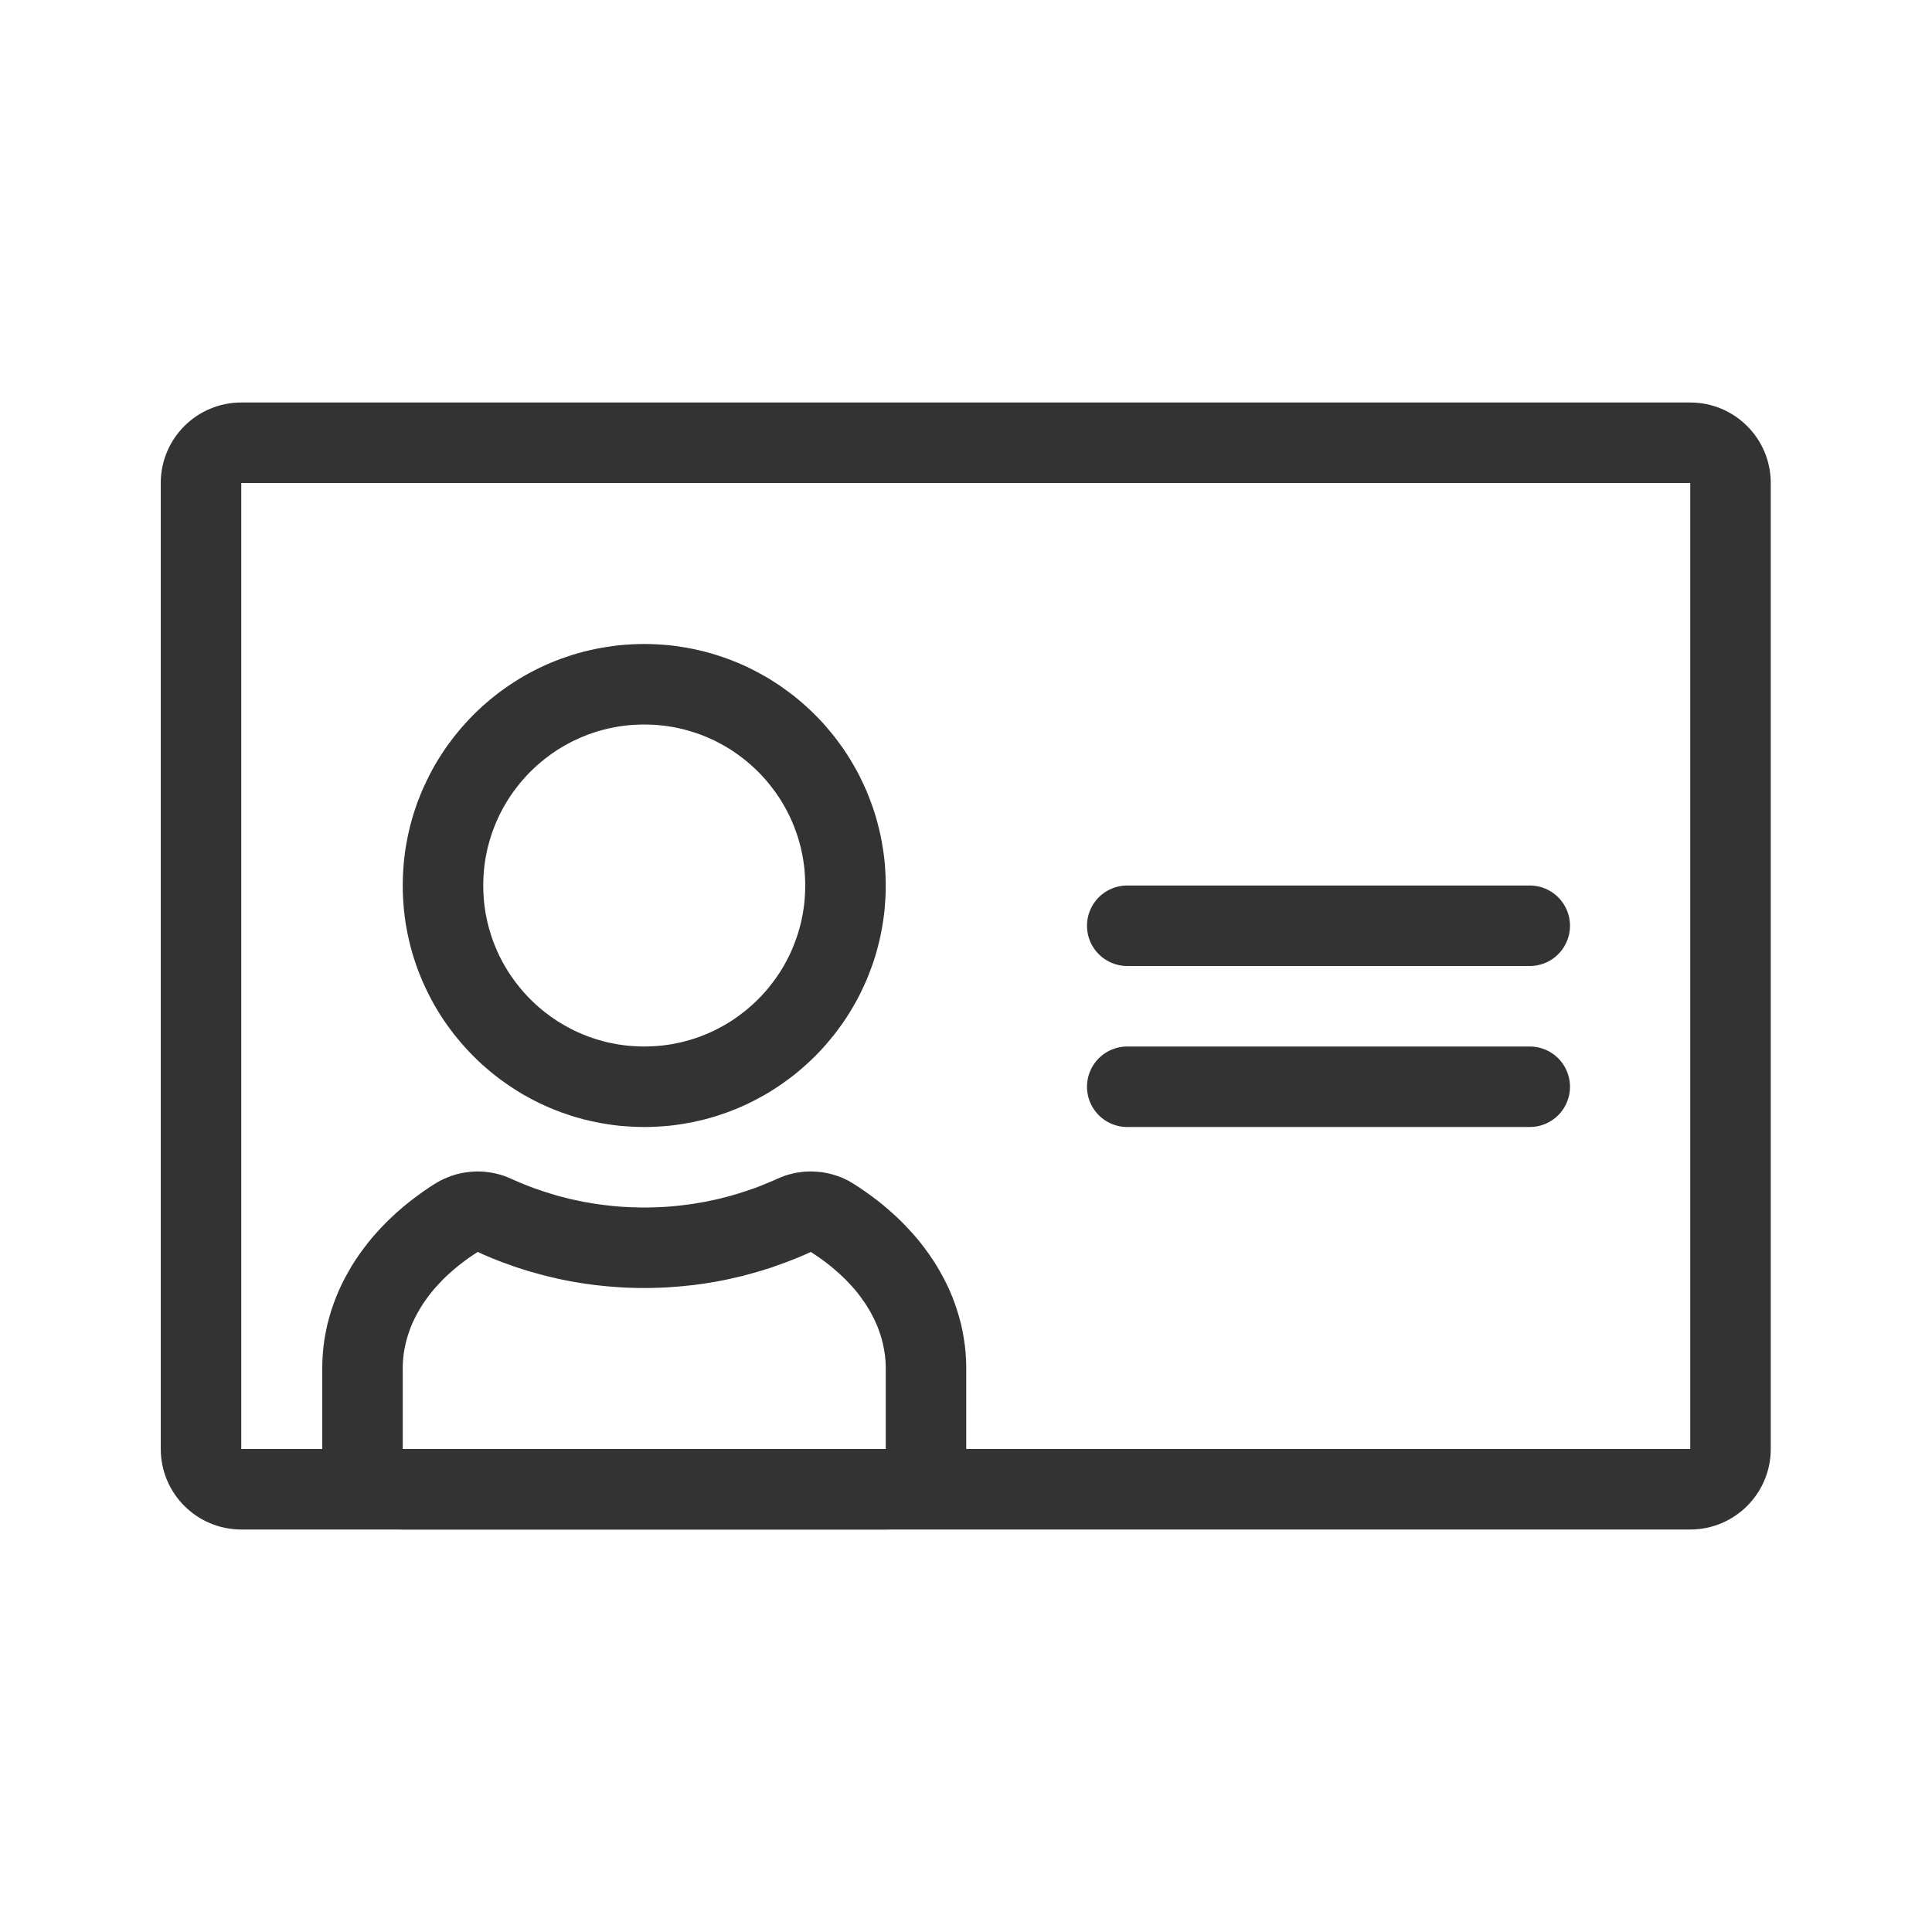
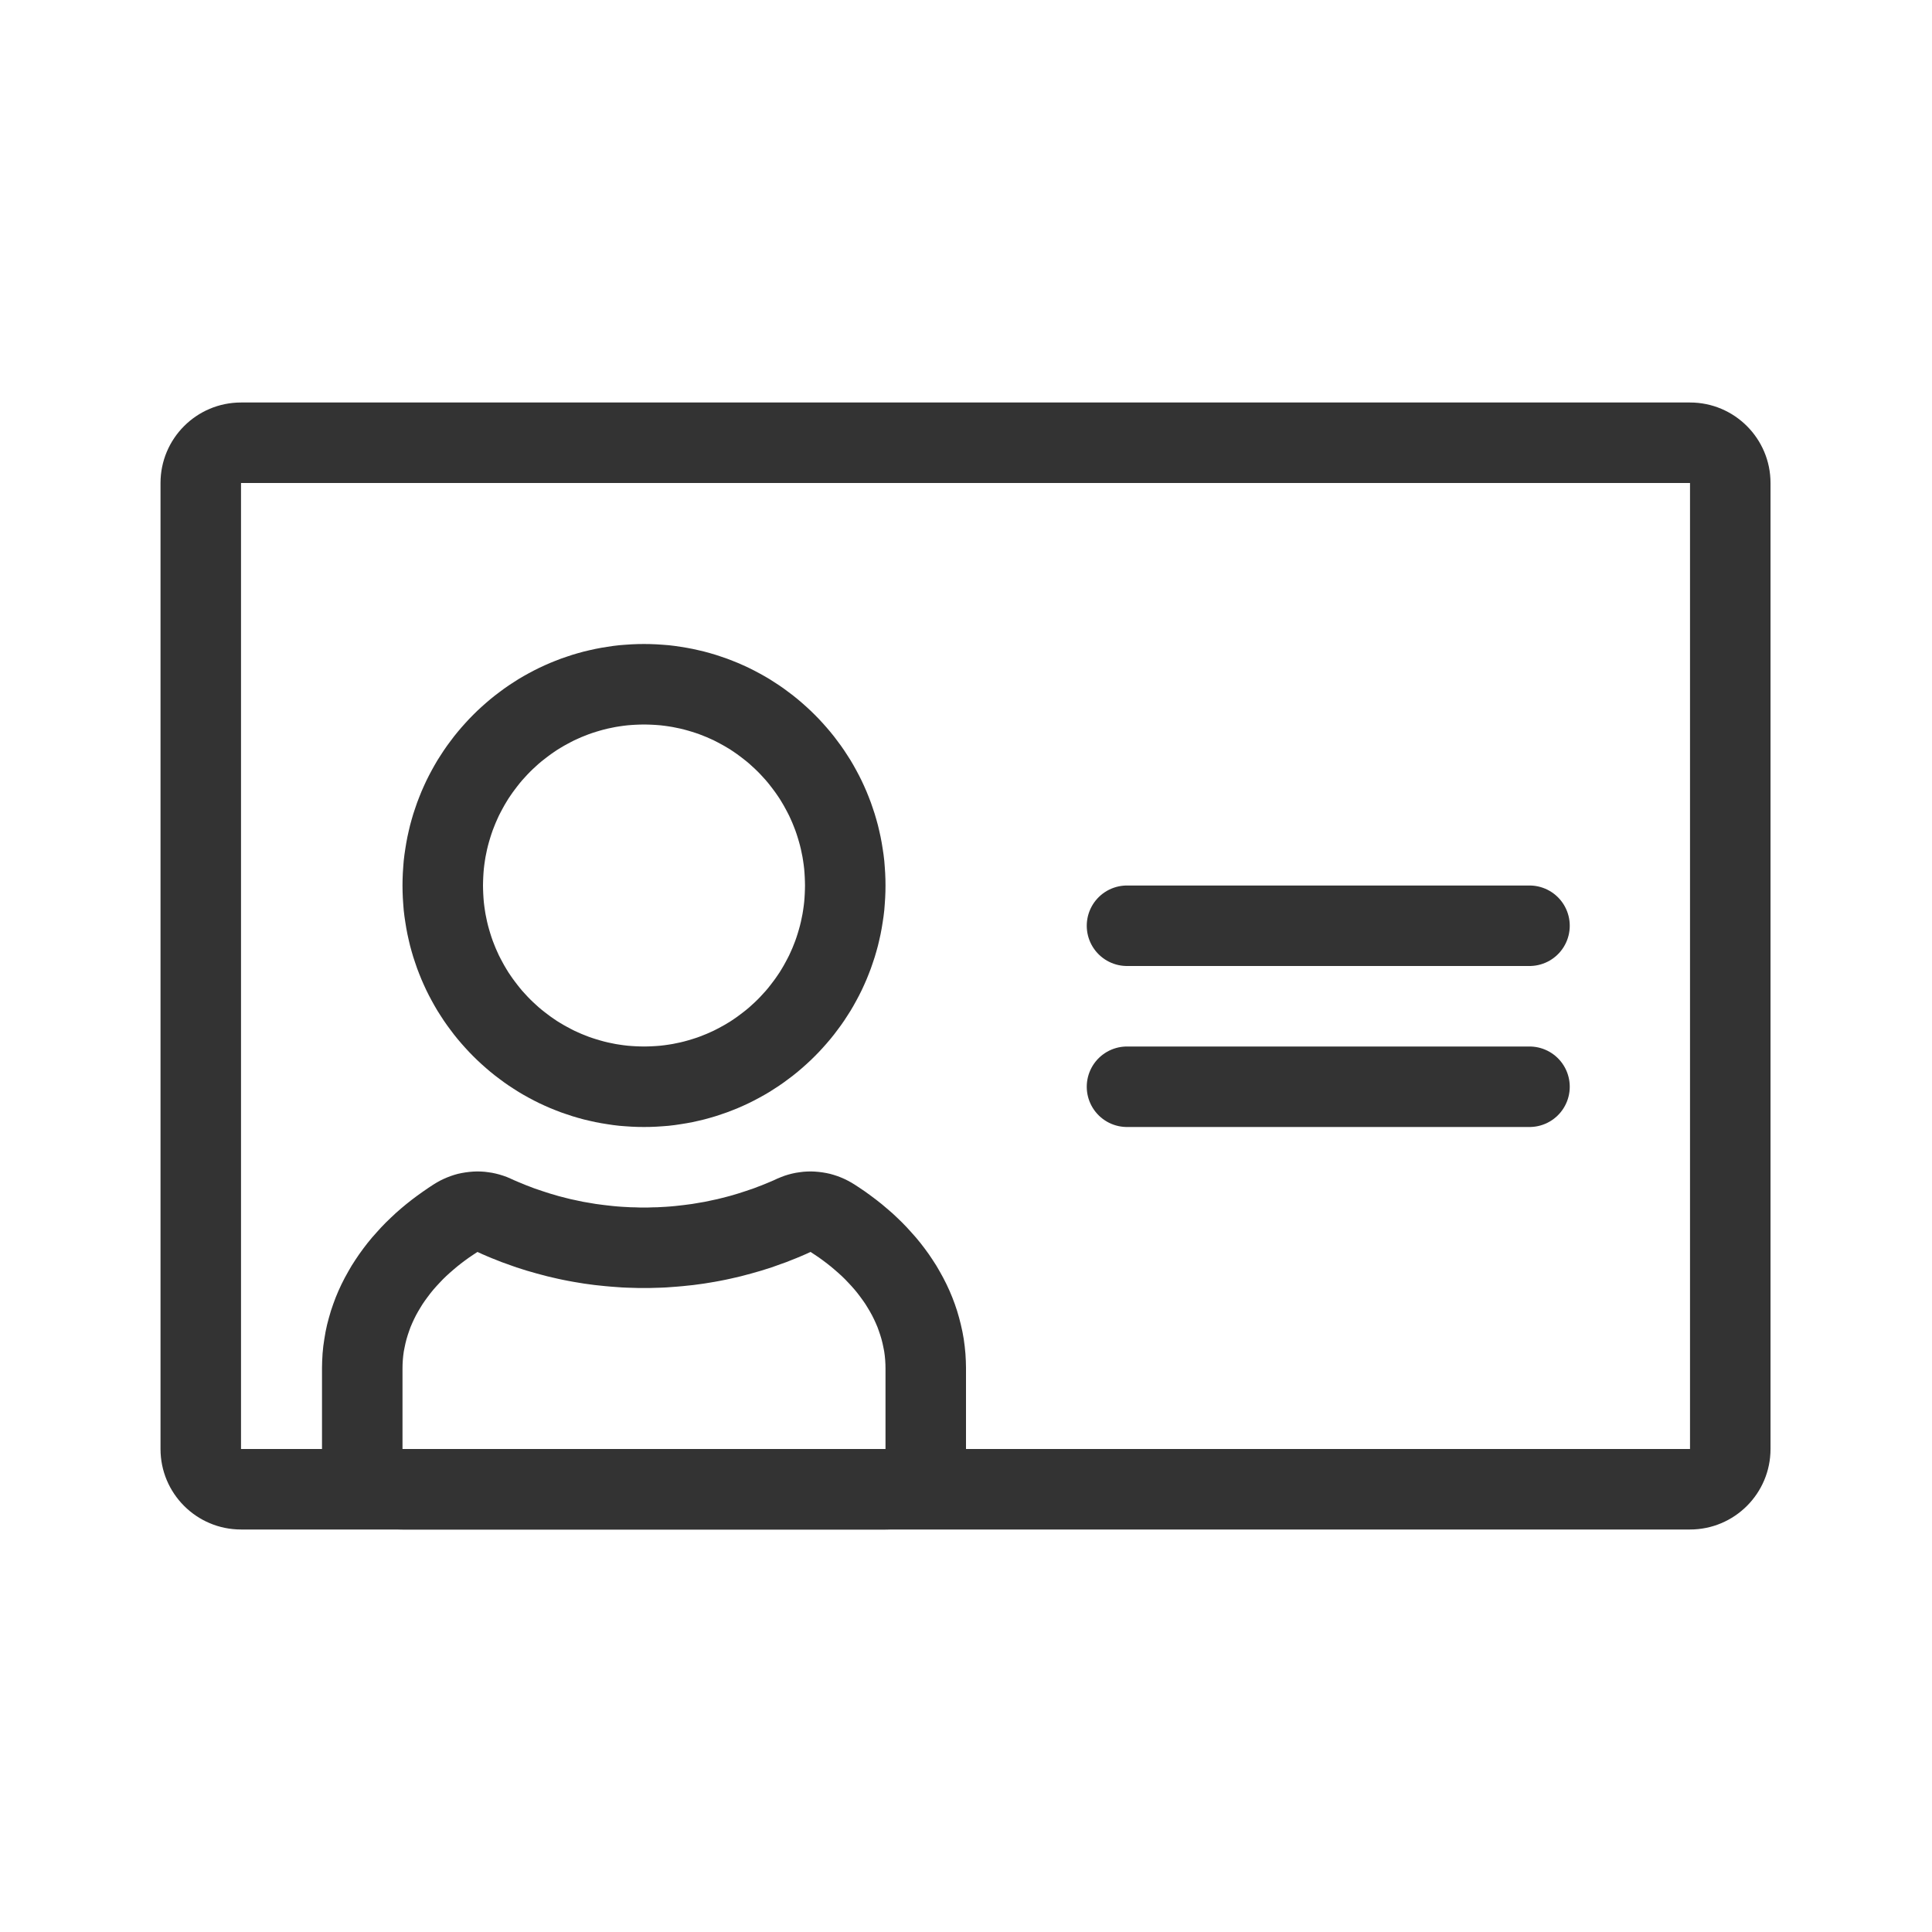
<svg xmlns="http://www.w3.org/2000/svg" width="100%" height="100%" viewBox="0 0 24 24" version="1.1" xml:space="preserve" style="fill-rule:evenodd;clip-rule:evenodd;stroke-linecap:round;stroke-linejoin:round;stroke-miterlimit:1.5;">
-   <rect id="object.filled.id" x="0.003" y="0" width="24" height="24" style="fill:none;" />
-   <path d="M14.003,11.5l5,0" style="fill:none;stroke:#333;stroke-width:1px;" />
-   <path d="M14.003,13.5l5,0" style="fill:none;stroke:#333;stroke-width:1px;" />
-   <path d="M8.08,8.001l0.076,0.003l0.076,0.005l0.077,0.006l0.075,0.009l0.075,0.011l0.074,0.012l0.074,0.014l0.072,0.016l0.072,0.017l0.073,0.02l0.071,0.021l0.069,0.023l0.07,0.024l0.07,0.027l0.067,0.027l0.066,0.029l0.067,0.031l0.065,0.033l0.064,0.034l0.064,0.035l0.063,0.037l0.061,0.039l0.06,0.039l0.058,0.041l0.059,0.043l0.058,0.044l0.056,0.045l0.054,0.046l0.054,0.048l0.053,0.049l0.051,0.05l0.05,0.051l0.049,0.052l0.048,0.055l0.046,0.055l0.046,0.056l0.043,0.057l0.043,0.058l0.041,0.059l0.04,0.061l0.038,0.061l0.036,0.062l0.036,0.063l0.034,0.064l0.032,0.066l0.031,0.066l0.03,0.067l0.027,0.068l0.026,0.068l0.025,0.07l0.023,0.07l0.021,0.071l0.019,0.072l0.018,0.072l0.016,0.074l0.014,0.073l0.012,0.074l0.011,0.075l0.009,0.075l0.006,0.076l0.005,0.076l0.003,0.077l0.001,0.077l-0.001,0.077l-0.003,0.077l-0.005,0.076l-0.006,0.076l-0.009,0.075l-0.011,0.075l-0.012,0.074l-0.014,0.073l-0.016,0.074l-0.018,0.072l-0.019,0.072l-0.021,0.071l-0.023,0.07l-0.025,0.07l-0.026,0.068l-0.027,0.068l-0.03,0.067l-0.031,0.066l-0.032,0.066l-0.034,0.064l-0.036,0.063l-0.036,0.062l-0.038,0.061l-0.04,0.061l-0.041,0.059l-0.043,0.058l-0.043,0.057l-0.046,0.056l-0.046,0.055l-0.048,0.055l-0.049,0.052l-0.05,0.051l-0.051,0.05l-0.053,0.049l-0.054,0.048l-0.054,0.046l-0.056,0.045l-0.058,0.044l-0.059,0.043l-0.058,0.041l-0.06,0.039l-0.061,0.039l-0.063,0.037l-0.064,0.035l-0.064,0.034l-0.065,0.033l-0.067,0.031l-0.066,0.029l-0.067,0.027l-0.07,0.027l-0.07,0.024l-0.069,0.023l-0.071,0.021l-0.073,0.02l-0.072,0.017l-0.072,0.016l-0.074,0.014l-0.074,0.012l-0.075,0.011l-0.075,0.009l-0.077,0.006l-0.076,0.005l-0.076,0.003l-0.077,0.001l-0.077,-0.001l-0.076,-0.003l-0.076,-0.005l-0.077,-0.006l-0.076,-0.009l-0.074,-0.011l-0.074,-0.012l-0.074,-0.014l-0.072,-0.016l-0.072,-0.017l-0.073,-0.02l-0.071,-0.021l-0.069,-0.023l-0.07,-0.024l-0.07,-0.027l-0.067,-0.027l-0.066,-0.029l-0.067,-0.031l-0.066,-0.033l-0.064,-0.034l-0.063,-0.035l-0.063,-0.037l-0.061,-0.039l-0.06,-0.039l-0.058,-0.041l-0.059,-0.042l-0.058,-0.045l-0.056,-0.045l-0.054,-0.046l-0.054,-0.047l-0.053,-0.05l-0.051,-0.05l-0.05,-0.051l-0.049,-0.053l-0.048,-0.054l-0.046,-0.055l-0.046,-0.056l-0.043,-0.057l-0.043,-0.058l-0.041,-0.059l-0.04,-0.061l-0.038,-0.061l-0.037,-0.062l-0.035,-0.063l-0.034,-0.065l-0.032,-0.065l-0.031,-0.066l-0.03,-0.067l-0.027,-0.068l-0.027,-0.068l-0.024,-0.07l-0.023,-0.07l-0.021,-0.071l-0.02,-0.072l-0.017,-0.072l-0.016,-0.073l-0.014,-0.074l-0.013,-0.074l-0.01,-0.075l-0.009,-0.075l-0.006,-0.077l-0.005,-0.076l-0.003,-0.076l-0.001,-0.077l0.001,-0.077l0.003,-0.076l0.005,-0.076l0.006,-0.077l0.009,-0.075l0.01,-0.075l0.013,-0.074l0.014,-0.074l0.016,-0.073l0.017,-0.072l0.02,-0.072l0.021,-0.071l0.023,-0.07l0.024,-0.07l0.027,-0.068l0.027,-0.068l0.03,-0.067l0.031,-0.066l0.032,-0.065l0.034,-0.065l0.035,-0.063l0.037,-0.062l0.038,-0.061l0.04,-0.061l0.041,-0.059l0.043,-0.058l0.043,-0.057l0.046,-0.056l0.046,-0.055l0.048,-0.054l0.049,-0.053l0.05,-0.051l0.051,-0.05l0.053,-0.05l0.054,-0.047l0.054,-0.046l0.056,-0.045l0.058,-0.045l0.059,-0.042l0.058,-0.041l0.06,-0.039l0.061,-0.039l0.063,-0.037l0.063,-0.035l0.064,-0.034l0.066,-0.033l0.067,-0.031l0.066,-0.029l0.067,-0.027l0.07,-0.027l0.07,-0.024l0.069,-0.023l0.071,-0.021l0.073,-0.02l0.072,-0.017l0.072,-0.016l0.074,-0.014l0.074,-0.012l0.074,-0.011l0.076,-0.009l0.077,-0.006l0.076,-0.005l0.076,-0.003l0.077,-0.001l0.077,0.001Zm-0.129,1l-0.051,0.002l-0.051,0.003l-0.05,0.004l-0.051,0.006l-0.049,0.007l-0.05,0.008l-0.049,0.01l-0.049,0.01l-0.048,0.012l-0.047,0.013l-0.048,0.014l-0.046,0.015l-0.046,0.016l-0.046,0.018l-0.045,0.018l-0.045,0.02l-0.044,0.02l-0.043,0.022l-0.043,0.023l-0.042,0.023l-0.042,0.025l-0.041,0.025l-0.04,0.027l-0.04,0.027l-0.038,0.029l-0.039,0.029l-0.037,0.03l-0.037,0.031l-0.036,0.032l-0.035,0.033l-0.034,0.033l-0.034,0.034l-0.032,0.036l-0.032,0.035l-0.031,0.037l-0.03,0.038l-0.03,0.038l-0.028,0.039l-0.027,0.039l-0.027,0.04l-0.025,0.041l-0.025,0.042l-0.024,0.042l-0.022,0.043l-0.022,0.043l-0.02,0.044l-0.02,0.045l-0.018,0.045l-0.018,0.046l-0.016,0.046l-0.015,0.047l-0.014,0.047l-0.013,0.047l-0.012,0.049l-0.01,0.048l-0.01,0.049l-0.008,0.05l-0.007,0.049l-0.006,0.051l-0.004,0.05l-0.003,0.051l-0.002,0.051l-0.001,0.052l0.001,0.052l0.002,0.051l0.003,0.051l0.004,0.05l0.006,0.051l0.007,0.049l0.008,0.05l0.01,0.049l0.01,0.048l0.012,0.049l0.013,0.047l0.014,0.047l0.015,0.047l0.016,0.046l0.018,0.046l0.018,0.045l0.02,0.045l0.02,0.044l0.022,0.043l0.022,0.043l0.024,0.042l0.025,0.042l0.025,0.041l0.027,0.04l0.027,0.039l0.028,0.039l0.03,0.038l0.03,0.038l0.031,0.037l0.032,0.035l0.032,0.036l0.034,0.034l0.034,0.033l0.035,0.033l0.036,0.032l0.037,0.031l0.037,0.03l0.039,0.029l0.038,0.029l0.04,0.027l0.04,0.027l0.041,0.025l0.042,0.025l0.042,0.023l0.043,0.023l0.043,0.022l0.044,0.02l0.045,0.02l0.045,0.018l0.046,0.018l0.046,0.016l0.046,0.015l0.048,0.014l0.047,0.013l0.048,0.012l0.049,0.01l0.049,0.01l0.05,0.008l0.049,0.007l0.051,0.006l0.05,0.004l0.051,0.003l0.051,0.002l0.052,0.001l0.052,-0.001l0.051,-0.002l0.051,-0.003l0.05,-0.004l0.051,-0.006l0.049,-0.007l0.05,-0.008l0.049,-0.01l0.048,-0.01l0.049,-0.012l0.047,-0.013l0.047,-0.014l0.047,-0.015l0.046,-0.016l0.046,-0.018l0.045,-0.018l0.045,-0.02l0.044,-0.02l0.043,-0.022l0.043,-0.023l0.042,-0.023l0.042,-0.025l0.041,-0.025l0.04,-0.027l0.039,-0.027l0.039,-0.029l0.038,-0.029l0.038,-0.03l0.036,-0.031l0.036,-0.032l0.036,-0.033l0.034,-0.033l0.033,-0.034l0.033,-0.036l0.032,-0.035l0.031,-0.037l0.03,-0.038l0.029,-0.038l0.029,-0.039l0.027,-0.039l0.027,-0.04l0.025,-0.041l0.025,-0.042l0.023,-0.042l0.023,-0.043l0.022,-0.043l0.02,-0.044l0.02,-0.045l0.018,-0.045l0.017,-0.046l0.017,-0.046l0.015,-0.047l0.014,-0.047l0.013,-0.047l0.012,-0.049l0.01,-0.048l0.01,-0.049l0.008,-0.05l0.007,-0.049l0.006,-0.051l0.004,-0.05l0.003,-0.051l0.002,-0.051l0.001,-0.052l-0.001,-0.052l-0.002,-0.051l-0.003,-0.051l-0.004,-0.05l-0.006,-0.051l-0.007,-0.049l-0.008,-0.05l-0.01,-0.049l-0.01,-0.048l-0.012,-0.049l-0.013,-0.047l-0.014,-0.047l-0.015,-0.047l-0.017,-0.046l-0.017,-0.046l-0.018,-0.045l-0.02,-0.045l-0.02,-0.044l-0.022,-0.043l-0.023,-0.043l-0.023,-0.042l-0.025,-0.042l-0.025,-0.041l-0.027,-0.04l-0.027,-0.039l-0.029,-0.039l-0.029,-0.038l-0.03,-0.038l-0.031,-0.037l-0.032,-0.035l-0.033,-0.036l-0.033,-0.034l-0.034,-0.033l-0.036,-0.033l-0.036,-0.032l-0.036,-0.031l-0.038,-0.03l-0.038,-0.029l-0.039,-0.029l-0.039,-0.027l-0.04,-0.027l-0.041,-0.025l-0.042,-0.025l-0.042,-0.023l-0.043,-0.023l-0.043,-0.022l-0.044,-0.02l-0.045,-0.02l-0.045,-0.018l-0.046,-0.018l-0.046,-0.016l-0.047,-0.015l-0.047,-0.014l-0.047,-0.013l-0.049,-0.012l-0.048,-0.01l-0.049,-0.01l-0.05,-0.008l-0.049,-0.007l-0.051,-0.006l-0.05,-0.004l-0.051,-0.003l-0.051,-0.002l-0.052,-0.001l-0.052,0.001Z" style="fill:#333;" />
-   <path d="M10.126,14.554l0.048,0.004l0.047,0.005l0.047,0.009l0.046,0.01l0.046,0.013l0.045,0.014l0.045,0.017l0.043,0.019l0.043,0.021l0.042,0.024l0.04,0.025l0.062,0.04l0.071,0.049l0.07,0.05l0.068,0.051l0.067,0.053l0.065,0.055l0.064,0.056l0.063,0.058l0.061,0.059l0.059,0.062l0.058,0.062l0.057,0.065l0.054,0.066l0.052,0.068l0.051,0.07l0.049,0.072l0.046,0.072l0.044,0.076l0.042,0.076l0.04,0.079l0.037,0.08l0.034,0.081l0.031,0.083l0.028,0.084l0.026,0.087l0.023,0.087l0.019,0.089l0.015,0.089l0.013,0.09l0.009,0.092l0.005,0.092l0.002,0.082l0,1.01l-0.001,0.048l-0.004,0.047l-0.005,0.047l-0.008,0.047l-0.01,0.047l-0.013,0.046l-0.014,0.045l-0.017,0.045l-0.018,0.043l-0.021,0.043l-0.023,0.042l-0.025,0.041l-0.026,0.039l-0.029,0.038l-0.03,0.037l-0.032,0.035l-0.034,0.034l-0.035,0.032l-0.037,0.03l-0.038,0.029l-0.039,0.026l-0.041,0.025l-0.042,0.023l-0.043,0.021l-0.043,0.018l-0.045,0.017l-0.045,0.014l-0.046,0.013l-0.047,0.01l-0.047,0.008l-0.047,0.005l-0.047,0.004l-0.048,0.001l-6,0l-0.048,-0.001l-0.047,-0.004l-0.047,-0.005l-0.047,-0.008l-0.047,-0.01l-0.046,-0.013l-0.045,-0.014l-0.045,-0.017l-0.043,-0.018l-0.043,-0.021l-0.042,-0.023l-0.041,-0.025l-0.039,-0.026l-0.038,-0.029l-0.037,-0.03l-0.035,-0.032l-0.034,-0.034l-0.032,-0.035l-0.03,-0.037l-0.029,-0.038l-0.026,-0.039l-0.025,-0.041l-0.023,-0.042l-0.021,-0.043l-0.018,-0.043l-0.017,-0.045l-0.015,-0.045l-0.012,-0.046l-0.01,-0.047l-0.008,-0.047l-0.006,-0.047l-0.003,-0.047l-0.001,-0.048l0,-1.01l0.002,-0.082l0.005,-0.092l0.009,-0.092l0.012,-0.09l0.016,-0.089l0.019,-0.089l0.023,-0.087l0.025,-0.086l0.029,-0.085l0.031,-0.083l0.034,-0.081l0.037,-0.08l0.04,-0.079l0.042,-0.076l0.044,-0.076l0.046,-0.072l0.049,-0.072l0.051,-0.07l0.052,-0.068l0.054,-0.066l0.056,-0.064l0.058,-0.063l0.06,-0.062l0.061,-0.059l0.062,-0.058l0.064,-0.056l0.066,-0.055l0.067,-0.053l0.068,-0.051l0.07,-0.051l0.07,-0.048l0.062,-0.04l0.041,-0.025l0.041,-0.023l0.043,-0.021l0.044,-0.019l0.044,-0.017l0.045,-0.015l0.046,-0.013l0.047,-0.01l0.047,-0.008l0.047,-0.006l0.047,-0.004l0.048,-0.002l0.048,0.001l0.047,0.003l0.047,0.006l0.047,0.007l0.047,0.01l0.046,0.012l0.046,0.014l0.044,0.017l0.044,0.018l0.053,0.024l0.047,0.02l0.048,0.02l0.049,0.02l0.049,0.019l0.048,0.018l0.05,0.017l0.05,0.017l0.049,0.016l0.05,0.016l0.05,0.015l0.052,0.015l0.05,0.013l0.051,0.013l0.052,0.013l0.052,0.011l0.051,0.011l0.052,0.011l0.053,0.009l0.053,0.009l0.053,0.009l0.053,0.007l0.054,0.007l0.053,0.006l0.054,0.006l0.055,0.005l0.054,0.004l0.054,0.003l0.055,0.003l0.055,0.001l0.055,0.002l0.056,0l0.055,0l0.056,-0.002l0.055,-0.001l0.055,-0.003l0.054,-0.003l0.054,-0.004l0.055,-0.005l0.054,-0.006l0.053,-0.006l0.054,-0.007l0.053,-0.007l0.053,-0.009l0.053,-0.009l0.053,-0.009l0.052,-0.011l0.051,-0.011l0.052,-0.011l0.052,-0.013l0.051,-0.013l0.05,-0.013l0.051,-0.015l0.051,-0.015l0.05,-0.016l0.049,-0.016l0.05,-0.017l0.05,-0.017l0.048,-0.018l0.049,-0.019l0.048,-0.02l0.048,-0.02l0.048,-0.02l0.053,-0.024l0.044,-0.018l0.044,-0.017l0.046,-0.014l0.046,-0.012l0.046,-0.01l0.047,-0.007l0.047,-0.006l0.048,-0.003l0.048,-0.001l0.047,0.002Zm-4.245,1.033l-0.052,0.035l-0.051,0.037l-0.049,0.037l-0.048,0.038l-0.046,0.039l-0.045,0.039l-0.044,0.04l-0.042,0.041l-0.04,0.042l-0.039,0.042l-0.038,0.043l-0.036,0.044l-0.034,0.045l-0.033,0.045l-0.031,0.045l-0.029,0.047l-0.028,0.047l-0.026,0.047l-0.024,0.048l-0.022,0.048l-0.021,0.049l-0.018,0.05l-0.017,0.05l-0.015,0.05l-0.013,0.051l-0.011,0.052l-0.01,0.051l-0.007,0.052l-0.005,0.053l-0.003,0.053l-0.001,0.053l0,1l6,0l0,-1l-0.001,-0.053l-0.003,-0.053l-0.005,-0.053l-0.008,-0.052l-0.009,-0.051l-0.011,-0.052l-0.013,-0.051l-0.015,-0.05l-0.017,-0.05l-0.018,-0.05l-0.021,-0.049l-0.022,-0.048l-0.025,-0.048l-0.025,-0.047l-0.028,-0.047l-0.029,-0.047l-0.032,-0.045l-0.032,-0.045l-0.034,-0.045l-0.036,-0.044l-0.038,-0.043l-0.039,-0.042l-0.04,-0.042l-0.043,-0.041l-0.043,-0.04l-0.045,-0.039l-0.046,-0.039l-0.048,-0.038l-0.049,-0.037l-0.051,-0.037l-0.052,-0.035l-0.053,-0.035l-0.059,0.027l-0.06,0.026l-0.06,0.025l-0.061,0.024l-0.061,0.024l-0.061,0.022l-0.061,0.022l-0.062,0.022l-0.063,0.02l-0.063,0.02l-0.063,0.018l-0.063,0.018l-0.064,0.017l-0.064,0.017l-0.065,0.015l-0.064,0.015l-0.065,0.014l-0.066,0.013l-0.065,0.012l-0.066,0.011l-0.067,0.011l-0.066,0.009l-0.067,0.009l-0.067,0.007l-0.068,0.007l-0.067,0.006l-0.068,0.005l-0.068,0.005l-0.069,0.003l-0.068,0.002l-0.069,0.002l-0.069,0l-0.069,0l-0.069,-0.002l-0.069,-0.002l-0.068,-0.003l-0.068,-0.005l-0.068,-0.005l-0.068,-0.006l-0.067,-0.007l-0.067,-0.007l-0.067,-0.009l-0.066,-0.009l-0.067,-0.011l-0.066,-0.011l-0.065,-0.012l-0.066,-0.013l-0.065,-0.014l-0.065,-0.015l-0.064,-0.015l-0.064,-0.017l-0.064,-0.017l-0.063,-0.018l-0.063,-0.018l-0.063,-0.02l-0.063,-0.02l-0.062,-0.022l-0.061,-0.022l-0.062,-0.022l-0.061,-0.024l-0.06,-0.024l-0.06,-0.025l-0.06,-0.026l-0.059,-0.027l-0.053,0.035Z" style="fill:#333;" />
-   <path d="M20.997,5c0.552,0 1,0.448 1,1c0,2.577 0,9.423 0,12c0,0.552 -0.448,1 -1,1c-3.414,0 -14.586,0 -18,0c-0.552,0 -1,-0.448 -1,-1c0,-2.577 0,-9.423 0,-12c0,-0.552 0.448,-1 1,-1c3.414,0 14.586,0 18,0Zm0,1l-18,0l0,12l18,0l0,-12Z" style="fill:#333;" />
+   <rect id="object.filled.id" x="0" y="0" width="24" height="24" style="fill:none;" />
+   <path d="M14,11.5l5,0" style="fill:none;stroke:#333;stroke-width:1px;" />
+   <path d="M14,13.5l5,0" style="fill:none;stroke:#333;stroke-width:1px;" />
+   <path d="M8.077,8.001l0.076,0.003l0.076,0.005l0.077,0.006l0.076,0.009l0.074,0.011l0.074,0.012l0.074,0.014l0.072,0.016l0.072,0.017l0.073,0.02l0.071,0.021l0.069,0.023l0.07,0.024l0.07,0.027l0.067,0.027l0.066,0.029l0.067,0.031l0.066,0.033l0.064,0.034l0.063,0.035l0.063,0.037l0.061,0.039l0.06,0.039l0.059,0.041l0.058,0.043l0.057,0.043l0.057,0.046l0.054,0.046l0.054,0.048l0.053,0.049l0.051,0.05l0.05,0.051l0.049,0.053l0.048,0.054l0.046,0.054l0.046,0.057l0.043,0.057l0.043,0.058l0.041,0.059l0.039,0.06l0.039,0.061l0.037,0.063l0.035,0.063l0.034,0.064l0.033,0.066l0.031,0.067l0.029,0.066l0.027,0.067l0.027,0.07l0.024,0.07l0.023,0.069l0.021,0.071l0.02,0.073l0.017,0.072l0.016,0.072l0.014,0.074l0.012,0.074l0.011,0.074l0.009,0.076l0.006,0.077l0.005,0.076l0.003,0.076l0.001,0.077l-0.001,0.077l-0.003,0.076l-0.005,0.076l-0.006,0.077l-0.009,0.076l-0.011,0.074l-0.012,0.074l-0.014,0.074l-0.016,0.072l-0.017,0.072l-0.02,0.073l-0.021,0.071l-0.023,0.069l-0.024,0.07l-0.027,0.07l-0.027,0.067l-0.029,0.066l-0.031,0.067l-0.033,0.066l-0.034,0.064l-0.035,0.063l-0.037,0.063l-0.039,0.061l-0.039,0.06l-0.041,0.059l-0.043,0.058l-0.043,0.057l-0.046,0.057l-0.046,0.054l-0.048,0.054l-0.049,0.053l-0.05,0.051l-0.051,0.05l-0.053,0.049l-0.054,0.048l-0.054,0.046l-0.057,0.046l-0.057,0.043l-0.058,0.043l-0.059,0.041l-0.06,0.039l-0.061,0.039l-0.063,0.037l-0.063,0.035l-0.064,0.034l-0.066,0.033l-0.067,0.031l-0.066,0.029l-0.067,0.027l-0.07,0.027l-0.07,0.024l-0.069,0.023l-0.071,0.021l-0.073,0.02l-0.072,0.017l-0.072,0.016l-0.074,0.014l-0.074,0.012l-0.074,0.011l-0.076,0.009l-0.077,0.006l-0.076,0.005l-0.076,0.003l-0.077,0.001l-0.077,-0.001l-0.076,-0.003l-0.076,-0.005l-0.077,-0.006l-0.076,-0.009l-0.074,-0.011l-0.074,-0.012l-0.074,-0.014l-0.072,-0.016l-0.072,-0.017l-0.073,-0.02l-0.071,-0.021l-0.069,-0.023l-0.07,-0.024l-0.07,-0.027l-0.067,-0.027l-0.066,-0.029l-0.067,-0.031l-0.066,-0.033l-0.064,-0.034l-0.063,-0.035l-0.063,-0.037l-0.061,-0.039l-0.06,-0.039l-0.059,-0.041l-0.058,-0.043l-0.057,-0.043l-0.057,-0.046l-0.054,-0.046l-0.054,-0.048l-0.053,-0.049l-0.051,-0.05l-0.05,-0.051l-0.049,-0.053l-0.048,-0.054l-0.046,-0.054l-0.046,-0.057l-0.043,-0.057l-0.043,-0.058l-0.041,-0.059l-0.039,-0.06l-0.039,-0.061l-0.037,-0.063l-0.035,-0.063l-0.034,-0.064l-0.033,-0.066l-0.031,-0.067l-0.029,-0.066l-0.027,-0.067l-0.027,-0.07l-0.024,-0.07l-0.023,-0.069l-0.021,-0.071l-0.02,-0.073l-0.017,-0.072l-0.016,-0.072l-0.014,-0.074l-0.012,-0.074l-0.011,-0.074l-0.009,-0.076l-0.006,-0.077l-0.005,-0.076l-0.003,-0.076l-0.001,-0.077l0.001,-0.077l0.003,-0.076l0.005,-0.076l0.006,-0.077l0.009,-0.076l0.011,-0.074l0.012,-0.074l0.014,-0.074l0.016,-0.072l0.017,-0.072l0.02,-0.073l0.021,-0.071l0.023,-0.069l0.024,-0.07l0.027,-0.07l0.027,-0.067l0.029,-0.066l0.031,-0.067l0.033,-0.066l0.034,-0.064l0.035,-0.063l0.037,-0.063l0.039,-0.061l0.039,-0.06l0.041,-0.059l0.043,-0.058l0.043,-0.057l0.046,-0.057l0.046,-0.054l0.048,-0.054l0.049,-0.053l0.05,-0.051l0.051,-0.05l0.053,-0.049l0.054,-0.048l0.054,-0.046l0.057,-0.046l0.057,-0.043l0.058,-0.043l0.059,-0.041l0.06,-0.039l0.061,-0.039l0.063,-0.037l0.063,-0.035l0.064,-0.034l0.066,-0.033l0.067,-0.031l0.066,-0.029l0.067,-0.027l0.07,-0.027l0.07,-0.024l0.069,-0.023l0.071,-0.021l0.073,-0.02l0.072,-0.017l0.072,-0.016l0.074,-0.014l0.074,-0.012l0.074,-0.011l0.076,-0.009l0.077,-0.006l0.076,-0.005l0.076,-0.003l0.077,-0.001l0.077,0.001Zm-0.129,1l-0.051,0.002l-0.051,0.003l-0.05,0.004l-0.051,0.006l-0.049,0.007l-0.05,0.008l-0.049,0.01l-0.048,0.01l-0.049,0.012l-0.047,0.013l-0.047,0.014l-0.047,0.015l-0.046,0.016l-0.046,0.018l-0.045,0.018l-0.045,0.02l-0.044,0.02l-0.043,0.022l-0.043,0.023l-0.042,0.023l-0.042,0.025l-0.041,0.025l-0.04,0.027l-0.039,0.027l-0.039,0.029l-0.038,0.029l-0.038,0.03l-0.037,0.031l-0.035,0.032l-0.036,0.033l-0.034,0.033l-0.033,0.034l-0.033,0.036l-0.032,0.035l-0.031,0.037l-0.03,0.038l-0.029,0.038l-0.029,0.039l-0.027,0.039l-0.027,0.04l-0.025,0.041l-0.025,0.042l-0.023,0.042l-0.023,0.043l-0.022,0.043l-0.02,0.044l-0.02,0.045l-0.018,0.045l-0.018,0.046l-0.016,0.046l-0.015,0.047l-0.014,0.047l-0.013,0.047l-0.012,0.049l-0.01,0.048l-0.01,0.049l-0.008,0.05l-0.007,0.049l-0.006,0.051l-0.004,0.05l-0.003,0.051l-0.002,0.051l-0.001,0.052l0.001,0.052l0.002,0.051l0.003,0.051l0.004,0.05l0.006,0.051l0.007,0.049l0.008,0.05l0.01,0.049l0.01,0.048l0.012,0.049l0.013,0.047l0.014,0.047l0.015,0.047l0.016,0.046l0.018,0.046l0.018,0.045l0.02,0.045l0.02,0.044l0.022,0.043l0.023,0.043l0.023,0.042l0.025,0.042l0.025,0.041l0.027,0.04l0.027,0.039l0.029,0.039l0.029,0.038l0.03,0.038l0.031,0.037l0.032,0.035l0.033,0.036l0.033,0.034l0.034,0.033l0.036,0.033l0.035,0.032l0.037,0.031l0.038,0.03l0.038,0.029l0.039,0.029l0.039,0.027l0.04,0.027l0.041,0.025l0.042,0.025l0.042,0.023l0.043,0.023l0.043,0.022l0.044,0.02l0.045,0.02l0.045,0.018l0.046,0.018l0.046,0.016l0.047,0.015l0.047,0.014l0.047,0.013l0.049,0.012l0.048,0.01l0.049,0.01l0.05,0.008l0.049,0.007l0.051,0.006l0.05,0.004l0.051,0.003l0.051,0.002l0.052,0.001l0.052,-0.001l0.051,-0.002l0.051,-0.003l0.05,-0.004l0.051,-0.006l0.049,-0.007l0.05,-0.008l0.049,-0.01l0.048,-0.01l0.049,-0.012l0.047,-0.013l0.047,-0.014l0.047,-0.015l0.046,-0.016l0.046,-0.018l0.045,-0.018l0.045,-0.02l0.044,-0.02l0.043,-0.022l0.043,-0.023l0.042,-0.023l0.042,-0.025l0.041,-0.025l0.04,-0.027l0.039,-0.027l0.039,-0.029l0.038,-0.029l0.038,-0.03l0.037,-0.031l0.035,-0.032l0.036,-0.033l0.034,-0.033l0.033,-0.034l0.033,-0.036l0.032,-0.035l0.031,-0.037l0.03,-0.038l0.029,-0.038l0.029,-0.039l0.027,-0.039l0.027,-0.04l0.025,-0.041l0.025,-0.042l0.023,-0.042l0.023,-0.043l0.022,-0.043l0.02,-0.044l0.02,-0.045l0.018,-0.045l0.018,-0.046l0.016,-0.046l0.015,-0.047l0.014,-0.047l0.013,-0.047l0.012,-0.049l0.01,-0.048l0.01,-0.049l0.008,-0.05l0.007,-0.049l0.006,-0.051l0.004,-0.05l0.003,-0.051l0.002,-0.051l0.001,-0.052l-0.001,-0.052l-0.002,-0.051l-0.003,-0.051l-0.004,-0.05l-0.006,-0.051l-0.007,-0.049l-0.008,-0.05l-0.01,-0.049l-0.01,-0.048l-0.012,-0.049l-0.013,-0.047l-0.014,-0.047l-0.015,-0.047l-0.016,-0.046l-0.018,-0.046l-0.018,-0.045l-0.02,-0.045l-0.02,-0.044l-0.022,-0.043l-0.023,-0.043l-0.023,-0.042l-0.025,-0.042l-0.025,-0.041l-0.027,-0.04l-0.027,-0.039l-0.029,-0.039l-0.029,-0.038l-0.03,-0.038l-0.031,-0.037l-0.032,-0.035l-0.033,-0.036l-0.033,-0.034l-0.034,-0.033l-0.036,-0.033l-0.035,-0.032l-0.037,-0.031l-0.038,-0.03l-0.038,-0.029l-0.039,-0.029l-0.039,-0.027l-0.04,-0.027l-0.041,-0.025l-0.042,-0.025l-0.042,-0.023l-0.043,-0.023l-0.043,-0.022l-0.044,-0.02l-0.045,-0.02l-0.045,-0.018l-0.046,-0.018l-0.046,-0.016l-0.047,-0.015l-0.047,-0.014l-0.047,-0.013l-0.049,-0.012l-0.048,-0.01l-0.049,-0.01l-0.05,-0.008l-0.049,-0.007l-0.051,-0.006l-0.05,-0.004l-0.051,-0.003l-0.051,-0.002l-0.052,-0.001l-0.052,0.001Z" style="fill:#333;" />
+   <path d="M10.123,14.554l0.048,0.004l0.047,0.006l0.047,0.008l0.046,0.01l0.046,0.013l0.046,0.015l0.044,0.017l0.044,0.019l0.042,0.021l0.042,0.023l0.041,0.025l0.061,0.04l0.071,0.048l0.07,0.051l0.068,0.051l0.067,0.053l0.065,0.055l0.065,0.056l0.062,0.058l0.061,0.059l0.06,0.062l0.057,0.063l0.056,0.063l0.055,0.067l0.053,0.069l0.051,0.07l0.047,0.07l0.047,0.073l0.044,0.076l0.042,0.076l0.04,0.079l0.037,0.08l0.034,0.081l0.031,0.082l0.029,0.086l0.025,0.086l0.022,0.086l0.02,0.09l0.016,0.089l0.012,0.091l0.009,0.091l0.005,0.091l0.002,0.083l0,1.01l-0.001,0.048l-0.003,0.047l-0.006,0.047l-0.008,0.047l-0.01,0.047l-0.012,0.046l-0.015,0.045l-0.017,0.045l-0.018,0.043l-0.021,0.043l-0.023,0.042l-0.025,0.041l-0.026,0.039l-0.029,0.038l-0.03,0.037l-0.032,0.035l-0.034,0.034l-0.035,0.032l-0.037,0.03l-0.038,0.029l-0.039,0.026l-0.041,0.025l-0.042,0.023l-0.043,0.021l-0.043,0.018l-0.045,0.017l-0.045,0.014l-0.046,0.013l-0.047,0.01l-0.047,0.008l-0.047,0.005l-0.047,0.004l-0.048,0.001l-6,0l-0.048,-0.001l-0.047,-0.004l-0.047,-0.005l-0.047,-0.008l-0.047,-0.01l-0.046,-0.013l-0.045,-0.014l-0.045,-0.017l-0.043,-0.018l-0.043,-0.021l-0.042,-0.023l-0.041,-0.025l-0.039,-0.026l-0.038,-0.029l-0.037,-0.03l-0.035,-0.032l-0.034,-0.034l-0.032,-0.035l-0.03,-0.037l-0.029,-0.038l-0.026,-0.039l-0.025,-0.041l-0.023,-0.042l-0.021,-0.043l-0.018,-0.043l-0.017,-0.045l-0.014,-0.045l-0.013,-0.046l-0.01,-0.047l-0.008,-0.047l-0.005,-0.047l-0.004,-0.047l-0.001,-0.048l0,-1.01l0.002,-0.081l0.005,-0.093l0.009,-0.093l0.013,-0.089l0.015,-0.089l0.019,-0.089l0.023,-0.087l0.025,-0.086l0.029,-0.085l0.031,-0.083l0.034,-0.081l0.037,-0.08l0.04,-0.079l0.042,-0.076l0.044,-0.076l0.047,-0.073l0.048,-0.071l0.05,-0.069l0.053,-0.069l0.055,-0.067l0.056,-0.063l0.057,-0.063l0.06,-0.062l0.061,-0.059l0.062,-0.058l0.064,-0.056l0.066,-0.055l0.067,-0.053l0.068,-0.051l0.07,-0.05l0.071,-0.049l0.061,-0.04l0.041,-0.025l0.041,-0.023l0.043,-0.021l0.044,-0.019l0.044,-0.017l0.045,-0.015l0.046,-0.013l0.047,-0.01l0.047,-0.008l0.047,-0.006l0.047,-0.004l0.048,-0.002l0.047,0.001l0.048,0.003l0.047,0.006l0.047,0.007l0.047,0.01l0.046,0.012l0.045,0.014l0.045,0.016l0.044,0.019l0.053,0.024l0.047,0.02l0.049,0.02l0.048,0.02l0.048,0.018l0.049,0.019l0.05,0.017l0.05,0.017l0.049,0.016l0.05,0.016l0.051,0.015l0.051,0.015l0.05,0.013l0.051,0.013l0.052,0.013l0.052,0.011l0.051,0.011l0.052,0.011l0.053,0.009l0.053,0.009l0.053,0.009l0.053,0.007l0.054,0.007l0.053,0.006l0.054,0.006l0.055,0.005l0.054,0.004l0.054,0.003l0.055,0.003l0.055,0.001l0.056,0.002l0.055,0l0.055,0l0.056,-0.002l0.055,-0.001l0.055,-0.003l0.054,-0.003l0.054,-0.004l0.055,-0.005l0.054,-0.006l0.053,-0.006l0.054,-0.007l0.053,-0.007l0.053,-0.009l0.053,-0.009l0.053,-0.009l0.052,-0.011l0.051,-0.011l0.052,-0.011l0.052,-0.013l0.051,-0.013l0.05,-0.013l0.051,-0.015l0.051,-0.015l0.05,-0.016l0.049,-0.016l0.05,-0.017l0.05,-0.017l0.049,-0.019l0.048,-0.018l0.049,-0.02l0.048,-0.02l0.047,-0.02l0.052,-0.024l0.044,-0.018l0.045,-0.017l0.045,-0.014l0.046,-0.012l0.047,-0.01l0.047,-0.007l0.047,-0.006l0.048,-0.003l0.048,-0.001l0.047,0.002Zm-4.245,1.033l-0.052,0.035l-0.051,0.037l-0.049,0.037l-0.048,0.038l-0.046,0.039l-0.045,0.039l-0.044,0.04l-0.042,0.041l-0.04,0.042l-0.039,0.042l-0.038,0.043l-0.036,0.044l-0.034,0.045l-0.033,0.045l-0.031,0.045l-0.029,0.047l-0.028,0.047l-0.026,0.047l-0.024,0.048l-0.022,0.048l-0.021,0.049l-0.018,0.05l-0.017,0.05l-0.015,0.05l-0.013,0.051l-0.011,0.052l-0.01,0.051l-0.007,0.052l-0.005,0.053l-0.003,0.053l-0.001,0.053l0,1l6,0l0,-1l-0.001,-0.053l-0.003,-0.053l-0.005,-0.053l-0.007,-0.052l-0.01,-0.051l-0.011,-0.052l-0.013,-0.051l-0.015,-0.05l-0.017,-0.05l-0.018,-0.05l-0.021,-0.049l-0.022,-0.048l-0.024,-0.048l-0.026,-0.047l-0.028,-0.047l-0.029,-0.047l-0.031,-0.045l-0.033,-0.045l-0.034,-0.045l-0.036,-0.044l-0.038,-0.043l-0.039,-0.042l-0.04,-0.042l-0.042,-0.041l-0.044,-0.04l-0.045,-0.039l-0.046,-0.039l-0.048,-0.038l-0.049,-0.037l-0.051,-0.037l-0.052,-0.035l-0.053,-0.035l-0.059,0.027l-0.06,0.026l-0.06,0.025l-0.061,0.024l-0.06,0.024l-0.062,0.022l-0.061,0.022l-0.062,0.022l-0.063,0.02l-0.063,0.02l-0.063,0.018l-0.063,0.018l-0.064,0.017l-0.064,0.017l-0.064,0.015l-0.065,0.015l-0.065,0.014l-0.066,0.013l-0.065,0.012l-0.066,0.011l-0.067,0.011l-0.066,0.009l-0.067,0.009l-0.067,0.007l-0.067,0.007l-0.068,0.006l-0.068,0.005l-0.068,0.005l-0.068,0.003l-0.069,0.002l-0.069,0.002l-0.069,0l-0.069,0l-0.069,-0.002l-0.069,-0.002l-0.068,-0.003l-0.068,-0.005l-0.068,-0.005l-0.068,-0.006l-0.067,-0.007l-0.067,-0.007l-0.067,-0.009l-0.066,-0.009l-0.067,-0.011l-0.066,-0.011l-0.065,-0.012l-0.066,-0.013l-0.065,-0.014l-0.065,-0.015l-0.064,-0.015l-0.064,-0.017l-0.064,-0.017l-0.063,-0.018l-0.063,-0.018l-0.063,-0.02l-0.063,-0.02l-0.062,-0.022l-0.061,-0.022l-0.062,-0.022l-0.06,-0.024l-0.061,-0.024l-0.06,-0.025l-0.06,-0.026l-0.059,-0.027l-0.053,0.035Z" style="fill:#333;" />
+   <path d="M20.994,5c0.552,0 1,0.448 1,1c0,2.577 0,9.423 0,12c0,0.552 -0.448,1 -1,1c-3.414,0 -14.586,0 -18,0c-0.552,0 -1,-0.448 -1,-1c0,-2.577 0,-9.423 0,-12c0,-0.552 0.448,-1 1,-1c3.414,0 14.586,0 18,0Zm0,1l-18,0l0,12l18,0l0,-12Z" style="fill:#333;" />
</svg>
